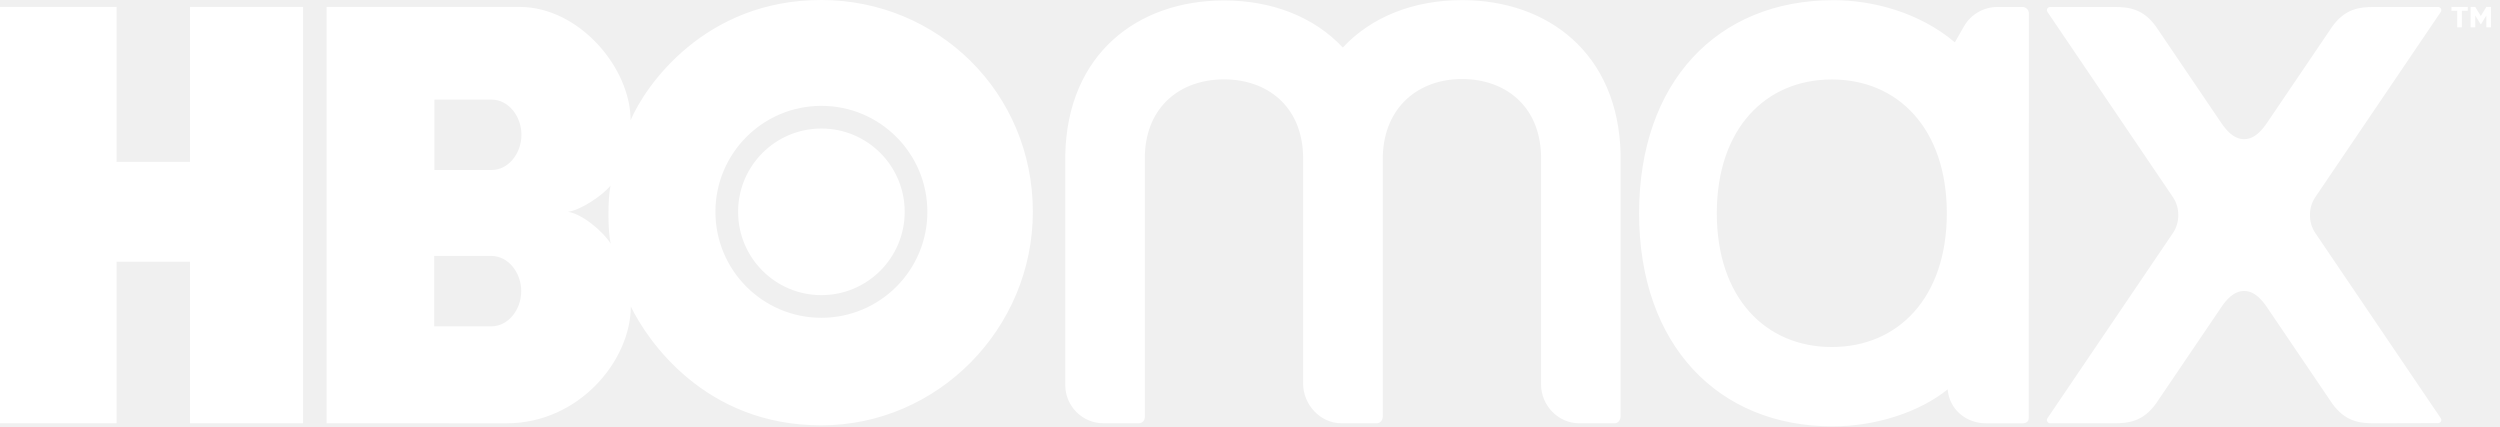
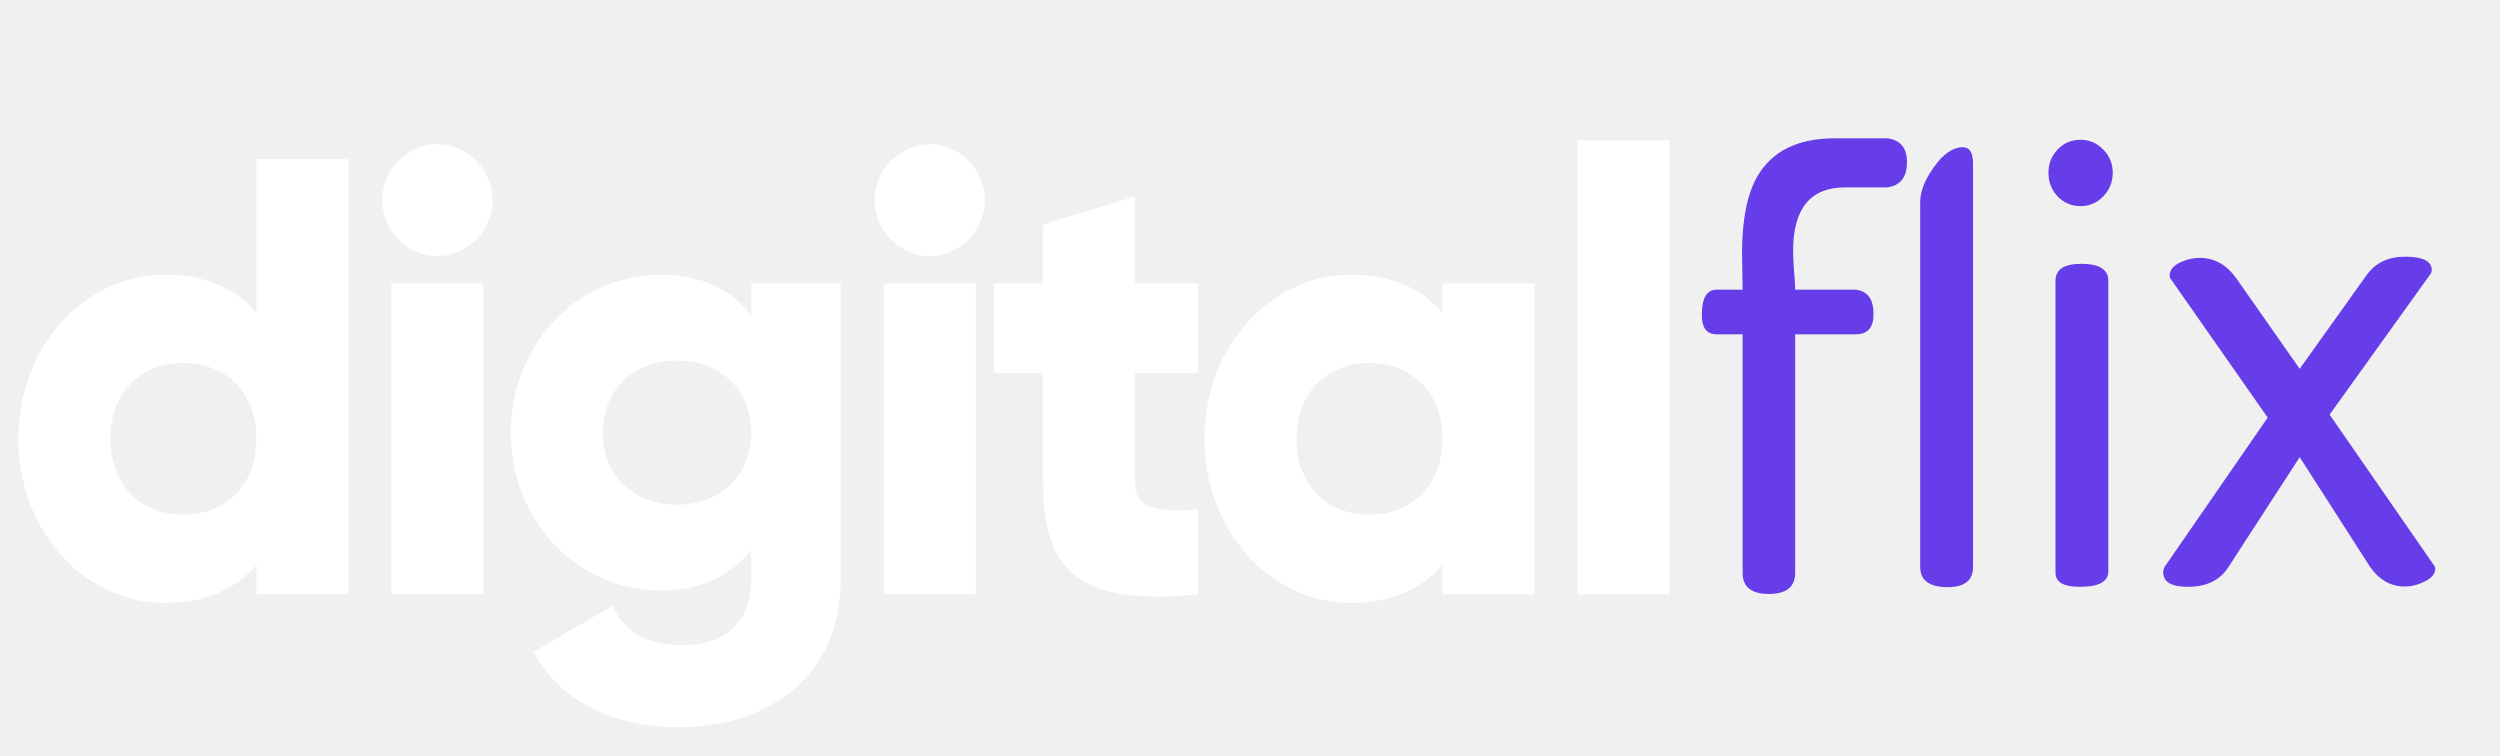
- <svg xmlns="http://www.w3.org/2000/svg" width="129" height="22" viewBox="0 0 129 22" fill="none">
-   <g clip-path="url(#clip0)">
-     <path fill-rule="evenodd" clip-rule="evenodd" d="M32.538 6.207C33.297 4.421 36.368 -0.005 42.38 3.94432e-06C48.399 0.005 53.294 4.779 53.295 10.925C53.297 16.945 48.399 21.946 42.38 21.948C36.368 21.951 33.404 17.568 32.55 15.817C32.545 18.598 29.881 21.843 26.137 21.843L16.851 21.841V0.357H26.811C29.903 0.361 32.545 3.525 32.538 6.207ZM22.405 16.838H25.359C26.218 16.838 26.895 15.989 26.895 15.023C26.895 14.056 26.218 13.207 25.359 13.207H22.405V16.838ZM22.416 8.772H25.37C26.229 8.772 26.906 7.922 26.906 6.955C26.906 5.989 26.229 5.14 25.37 5.14H22.416V8.772ZM31.503 9.577C31.106 10.071 29.978 10.844 29.302 10.93C29.989 11.016 31.062 11.875 31.516 12.574C31.353 11.961 31.363 10.189 31.503 9.577ZM36.916 10.93C36.916 13.95 39.364 16.398 42.384 16.398C45.404 16.398 47.852 13.95 47.852 10.93C47.852 7.91 45.404 5.462 42.384 5.462C39.364 5.462 36.916 7.911 36.916 10.93ZM83.624 7.943C83.626 7.958 83.624 21.475 83.624 21.475C83.624 21.656 83.502 21.841 83.323 21.841H81.486C80.412 21.843 79.52 20.927 79.518 19.838V7.992C79.436 5.429 77.637 4.075 75.429 4.078C73.222 4.081 71.426 5.494 71.352 8.057V21.491C71.352 21.673 71.224 21.84 71.046 21.84H69.209C68.134 21.842 67.242 20.882 67.24 19.794V8.009C67.158 5.446 65.359 4.092 63.151 4.096C60.945 4.099 59.148 5.458 59.074 8.021V21.509C59.074 21.69 58.947 21.84 58.768 21.84H56.931C55.857 21.842 54.97 20.96 54.968 19.872C54.968 19.872 54.967 8.003 54.968 7.992C55.074 2.79 58.693 0.029 63.147 0.023C65.591 0.019 67.786 0.847 69.289 2.453C70.788 0.842 72.98 0.01 75.424 0.006C79.873 0.001 83.499 2.748 83.624 7.943ZM125.945 21.581C126.018 21.689 125.938 21.833 125.805 21.833L122.524 21.842C121.754 21.844 121.004 21.75 120.339 20.817L116.982 15.863C116.719 15.475 116.338 15.015 115.797 15.015C115.255 15.015 114.874 15.475 114.611 15.863L111.254 20.817C110.589 21.75 109.839 21.844 109.069 21.842H105.788C105.655 21.842 105.575 21.689 105.648 21.581L112.123 12.024C112.311 11.745 112.403 11.421 112.399 11.098C112.403 10.775 112.311 10.451 112.123 10.172L105.648 0.615C105.575 0.507 105.655 0.36 105.788 0.36H109.069C109.839 0.358 110.589 0.446 111.254 1.379L114.611 6.333C114.874 6.721 115.256 7.181 115.797 7.181C116.337 7.181 116.719 6.721 116.982 6.333L120.339 1.379C121.004 0.446 121.754 0.358 122.524 0.36H125.805C125.938 0.36 126.018 0.507 125.945 0.615L119.47 10.172C119.282 10.451 119.191 10.775 119.194 11.098C119.191 11.421 119.282 11.745 119.47 12.024L125.945 21.581ZM103.066 0.36H104.359C104.542 0.36 104.69 0.507 104.69 0.691L104.682 21.582C104.682 21.764 104.534 21.843 104.351 21.843H102.476C101.434 21.843 100.581 21.11 100.5 20.091C99.065 21.252 96.823 22 94.561 22C88.653 22 84.577 17.798 84.577 11.004C84.577 4.265 88.586 0.009 94.609 0.009C96.601 0.009 99.011 0.618 100.87 2.183L101.348 1.349C101.702 0.737 102.358 0.361 103.066 0.36ZM88.587 11.003C88.587 15.357 91.097 17.906 94.522 17.906C97.946 17.906 100.456 15.357 100.456 11.003C100.456 6.65 97.946 4.101 94.522 4.101C91.097 4.101 88.587 6.65 88.587 11.003ZM9.803 8.351H6.015V0.359H0V21.842H6.015V13.506H9.803V21.842H15.638V0.359H9.803V8.351ZM42.384 6.632C40.01 6.632 38.086 8.556 38.086 10.93C38.086 13.305 40.01 15.229 42.384 15.229C44.758 15.229 46.682 13.305 46.682 10.93C46.682 8.556 44.758 6.632 42.384 6.632ZM126.495 0.558H126.791V1.411H127.032V0.558H127.337V0.359H126.495V0.558ZM128.294 0.359L128.009 0.827L127.724 0.359H127.484V1.411H127.724V0.8L127.996 1.246H128.023L128.294 0.8V1.411H128.535V0.359H128.294Z" fill="white" />
-   </g>
-   <defs>
-     <clipPath id="clip0">
-       <rect width="129" height="22" fill="white" />
-     </clipPath>
-   </defs>
+ <svg xmlns="http://www.w3.org/2000/svg" width="129" height="39" viewBox="0 0 129 39" fill="none">
+   <path d="M13.229 8.21V16.132C12.184 14.913 10.634 14.176 8.513 14.176C4.367 14.176 0.949 17.864 0.949 22.643C0.949 27.422 4.367 31.11 8.513 31.11C10.634 31.11 12.184 30.372 13.229 29.154V30.661H17.976V8.21H13.229ZM9.463 26.556C7.279 26.556 5.697 25.048 5.697 22.643C5.697 20.237 7.279 18.73 9.463 18.73C11.646 18.73 13.229 20.237 13.229 22.643C13.229 25.048 11.646 26.556 9.463 26.556ZM22.567 13.213C24.118 13.213 25.415 11.899 25.415 10.327C25.415 8.755 24.118 7.44 22.567 7.44C21.016 7.44 19.718 8.755 19.718 10.327C19.718 11.899 21.016 13.213 22.567 13.213ZM20.193 30.661H24.94V14.625H20.193V30.661ZM38.763 14.625V16.26C37.719 14.945 36.2 14.176 34.143 14.176C29.649 14.176 26.357 17.896 26.357 22.322C26.357 26.748 29.649 30.468 34.143 30.468C36.2 30.468 37.719 29.699 38.763 28.384V29.859C38.763 32.136 37.403 33.291 35.187 33.291C33.098 33.291 32.181 32.393 31.579 31.27L27.528 33.644C28.984 36.273 31.737 37.524 35.029 37.524C39.238 37.524 43.384 35.247 43.384 29.859V14.625H38.763ZM34.934 26.043C32.687 26.043 31.105 24.535 31.105 22.322C31.105 20.109 32.687 18.602 34.934 18.602C37.181 18.602 38.763 20.109 38.763 22.322C38.763 24.535 37.181 26.043 34.934 26.043ZM47.975 13.213C49.526 13.213 50.823 11.899 50.823 10.327C50.823 8.755 49.526 7.44 47.975 7.44C46.424 7.44 45.126 8.755 45.126 10.327C45.126 11.899 46.424 13.213 47.975 13.213ZM45.601 30.661H50.348V14.625H45.601V30.661ZM61.829 19.243V14.625H58.57V10.135L53.822 11.578V14.625H51.29V19.243H53.822V24.92C53.822 29.41 55.626 31.302 61.829 30.661V26.299C59.741 26.427 58.57 26.299 58.57 24.92V19.243H61.829ZM74.431 14.625V16.132C73.386 14.913 71.836 14.176 69.715 14.176C65.569 14.176 62.151 17.864 62.151 22.643C62.151 27.422 65.569 31.11 69.715 31.11C71.836 31.11 73.386 30.372 74.431 29.154V30.661H79.178V14.625H74.431ZM70.665 26.556C68.481 26.556 66.898 25.048 66.898 22.643C66.898 20.237 68.481 18.73 70.665 18.73C72.848 18.73 74.431 20.237 74.431 22.643C74.431 25.048 72.848 26.556 70.665 26.556ZM81.395 30.661H86.142V7.248H81.395V30.661Z" fill="white" />
+   <path d="M98.4 8.364C98.4 9.142 98.062 9.577 97.386 9.669H95.205C93.418 9.669 92.524 10.764 92.524 12.953C92.524 13.178 92.54 13.511 92.57 13.951C92.61 14.391 92.63 14.723 92.63 14.948H95.765C96.371 15.02 96.674 15.44 96.674 16.207C96.674 16.903 96.371 17.25 95.765 17.25H92.63V29.559C92.63 30.285 92.176 30.648 91.267 30.648C90.369 30.648 89.919 30.285 89.919 29.559V17.25H88.572C88.067 17.25 87.814 16.918 87.814 16.253C87.814 15.383 88.067 14.948 88.572 14.948H89.919C89.919 14.744 89.914 14.432 89.904 14.012C89.894 13.593 89.889 13.281 89.889 13.076C89.889 11.357 90.147 10.042 90.662 9.132C91.419 7.802 92.757 7.137 94.675 7.137H97.401C98.067 7.229 98.4 7.638 98.4 8.364ZM101.808 29.252C101.808 29.948 101.374 30.296 100.505 30.296C99.556 30.296 99.082 29.948 99.082 29.252V10.436C99.082 9.884 99.314 9.285 99.778 8.641C100.263 7.945 100.768 7.597 101.293 7.597C101.636 7.597 101.808 7.878 101.808 8.441V29.252ZM109.017 8.917C109.017 9.388 108.855 9.792 108.532 10.129C108.209 10.467 107.815 10.636 107.351 10.636C106.886 10.636 106.492 10.467 106.169 10.129C105.856 9.792 105.7 9.388 105.7 8.917C105.7 8.446 105.856 8.047 106.169 7.72C106.492 7.382 106.886 7.213 107.351 7.213C107.815 7.213 108.209 7.382 108.532 7.72C108.855 8.047 109.017 8.446 109.017 8.917ZM108.789 29.559C108.739 30.04 108.249 30.28 107.32 30.28C106.482 30.28 106.063 30.04 106.063 29.559V14.488C106.063 13.905 106.508 13.613 107.396 13.613C108.325 13.613 108.789 13.905 108.789 14.488V29.559ZM122.116 14.196C122.571 13.562 123.232 13.245 124.1 13.245C125.019 13.245 125.479 13.475 125.479 13.935C125.479 14.028 125.443 14.115 125.372 14.196L120.208 21.394L125.585 29.16C125.635 29.211 125.66 29.272 125.66 29.344C125.66 29.62 125.458 29.851 125.054 30.035C124.731 30.188 124.413 30.265 124.1 30.265C123.333 30.265 122.712 29.896 122.238 29.16L118.664 23.589L114.983 29.267C114.549 29.943 113.853 30.28 112.894 30.28C112.045 30.28 111.621 30.029 111.621 29.528C111.621 29.446 111.642 29.359 111.682 29.267L117.013 21.548L112 14.38C111.97 14.34 111.955 14.283 111.955 14.212C111.955 13.925 112.151 13.695 112.545 13.521C112.858 13.378 113.176 13.306 113.499 13.306C114.267 13.306 114.903 13.664 115.407 14.38L118.664 19.031L122.116 14.196Z" fill="#663DE8" />
</svg>
